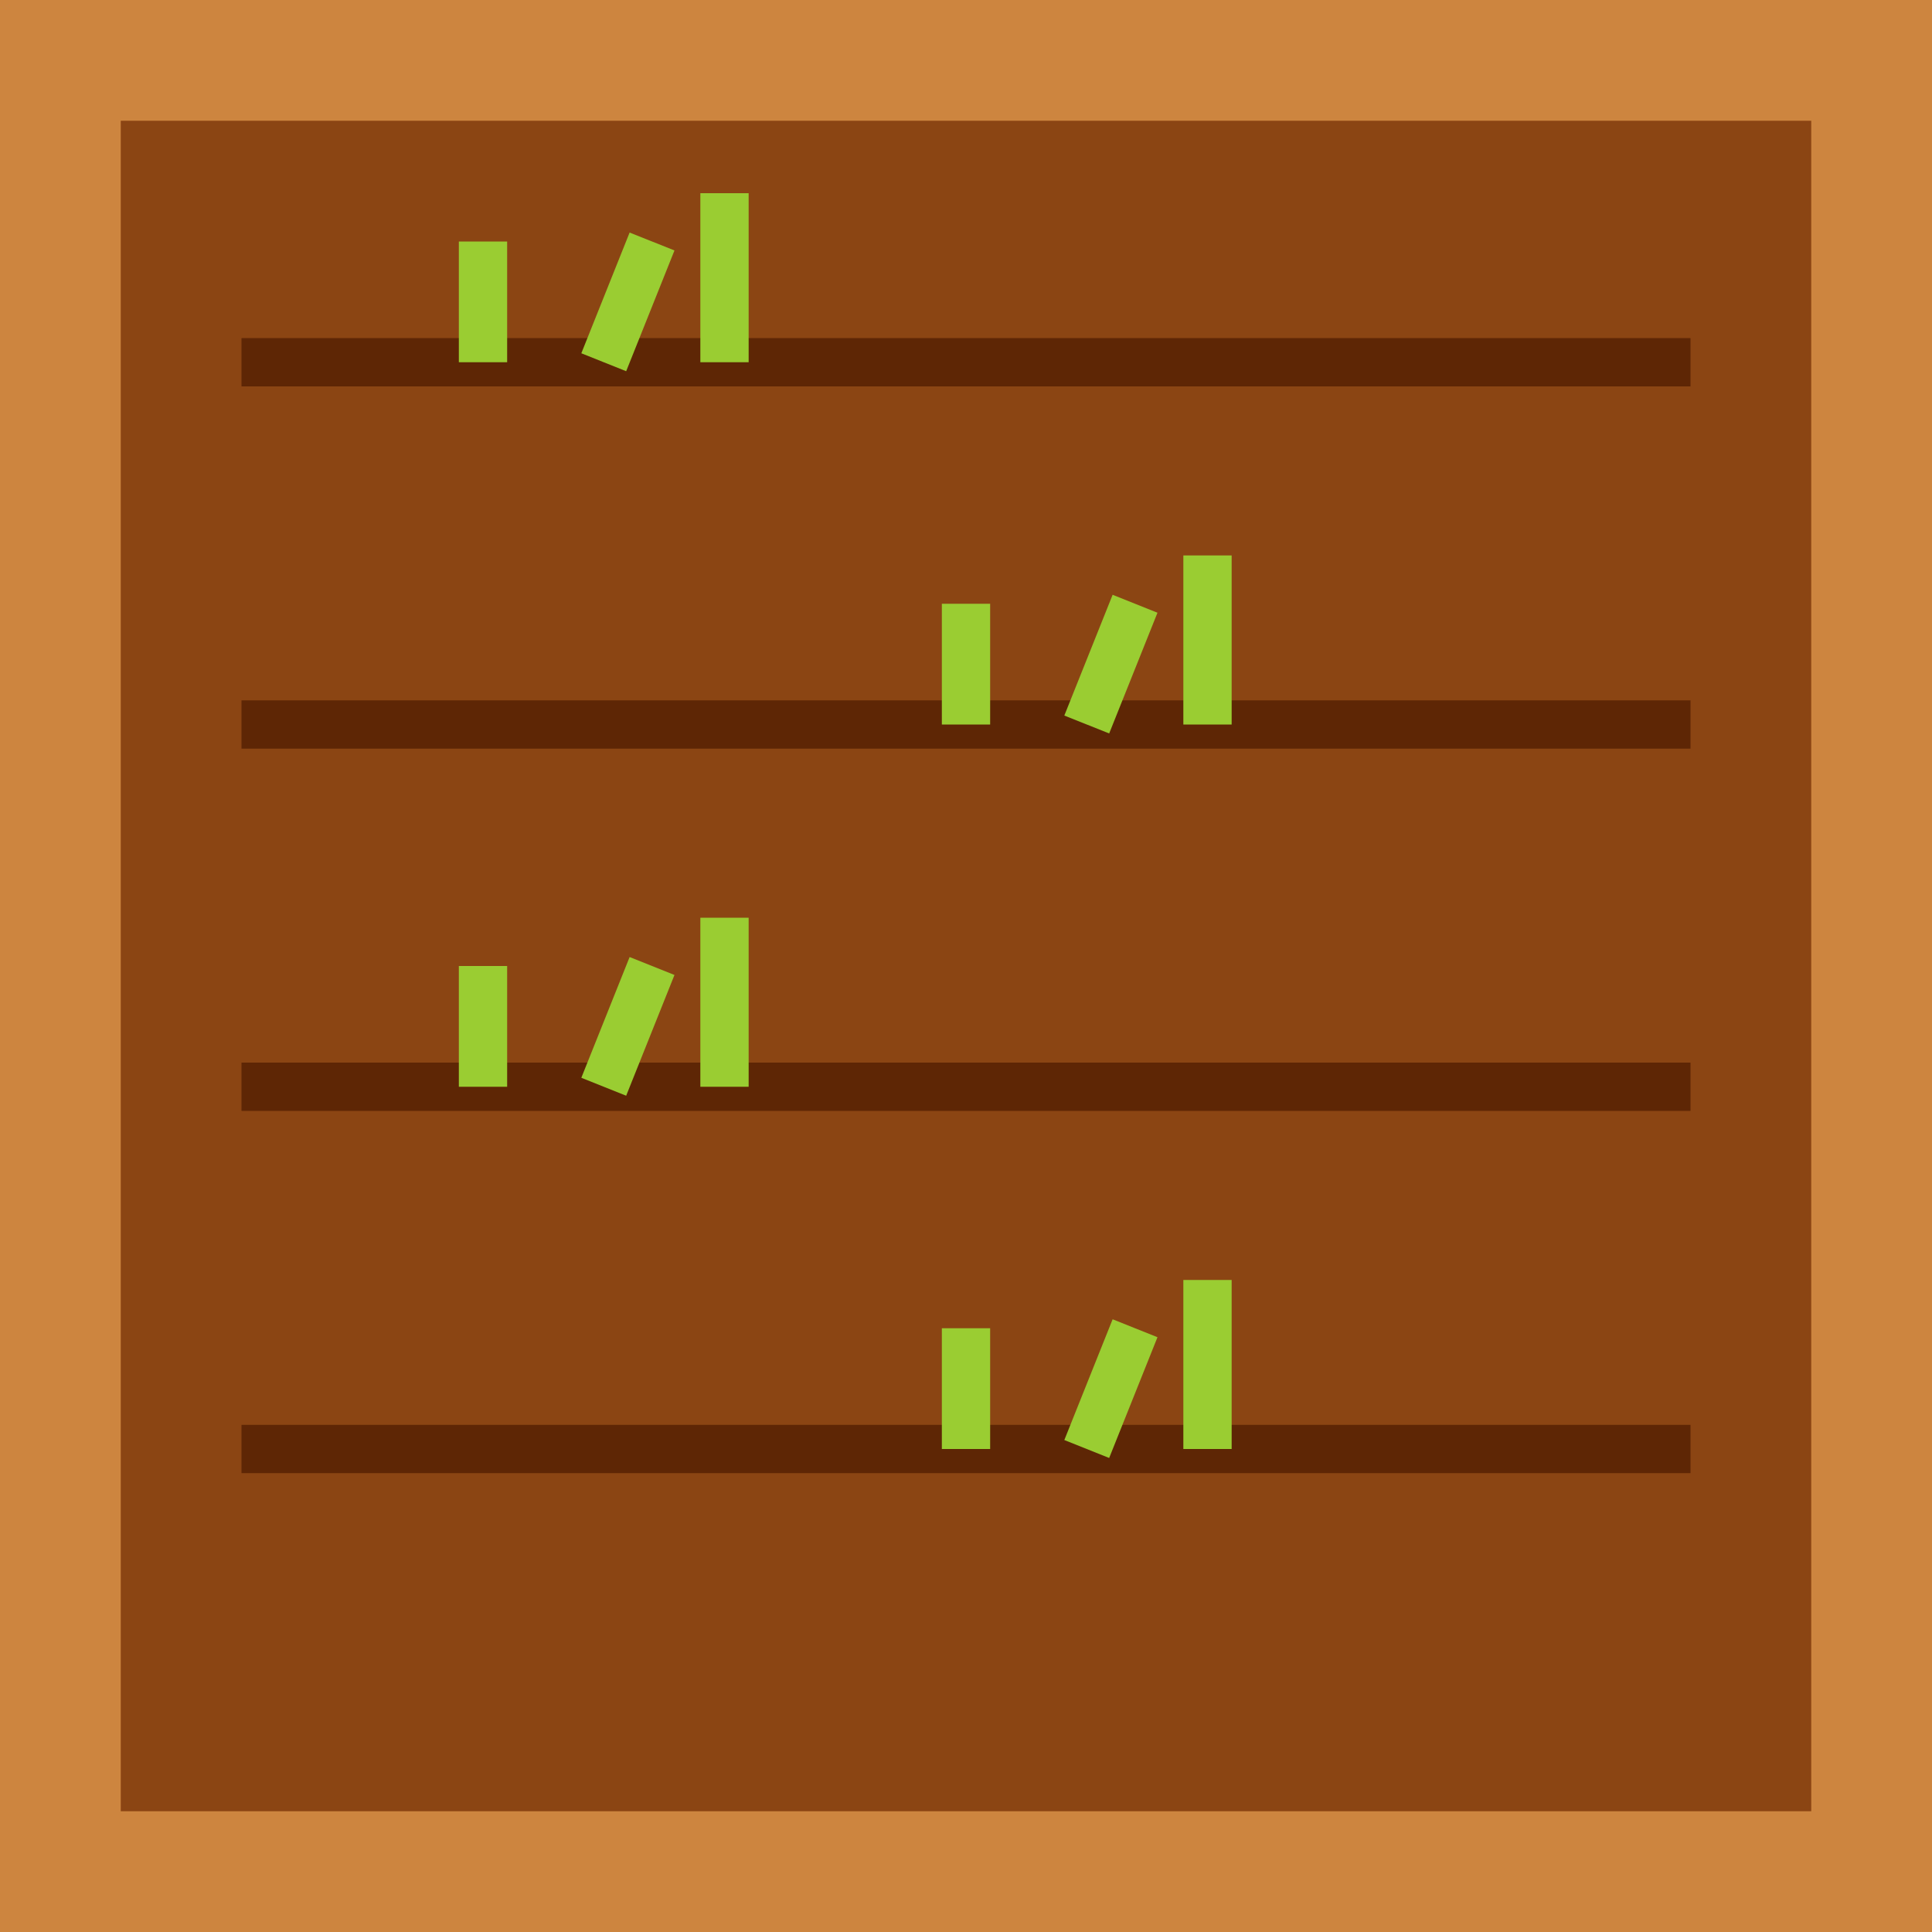
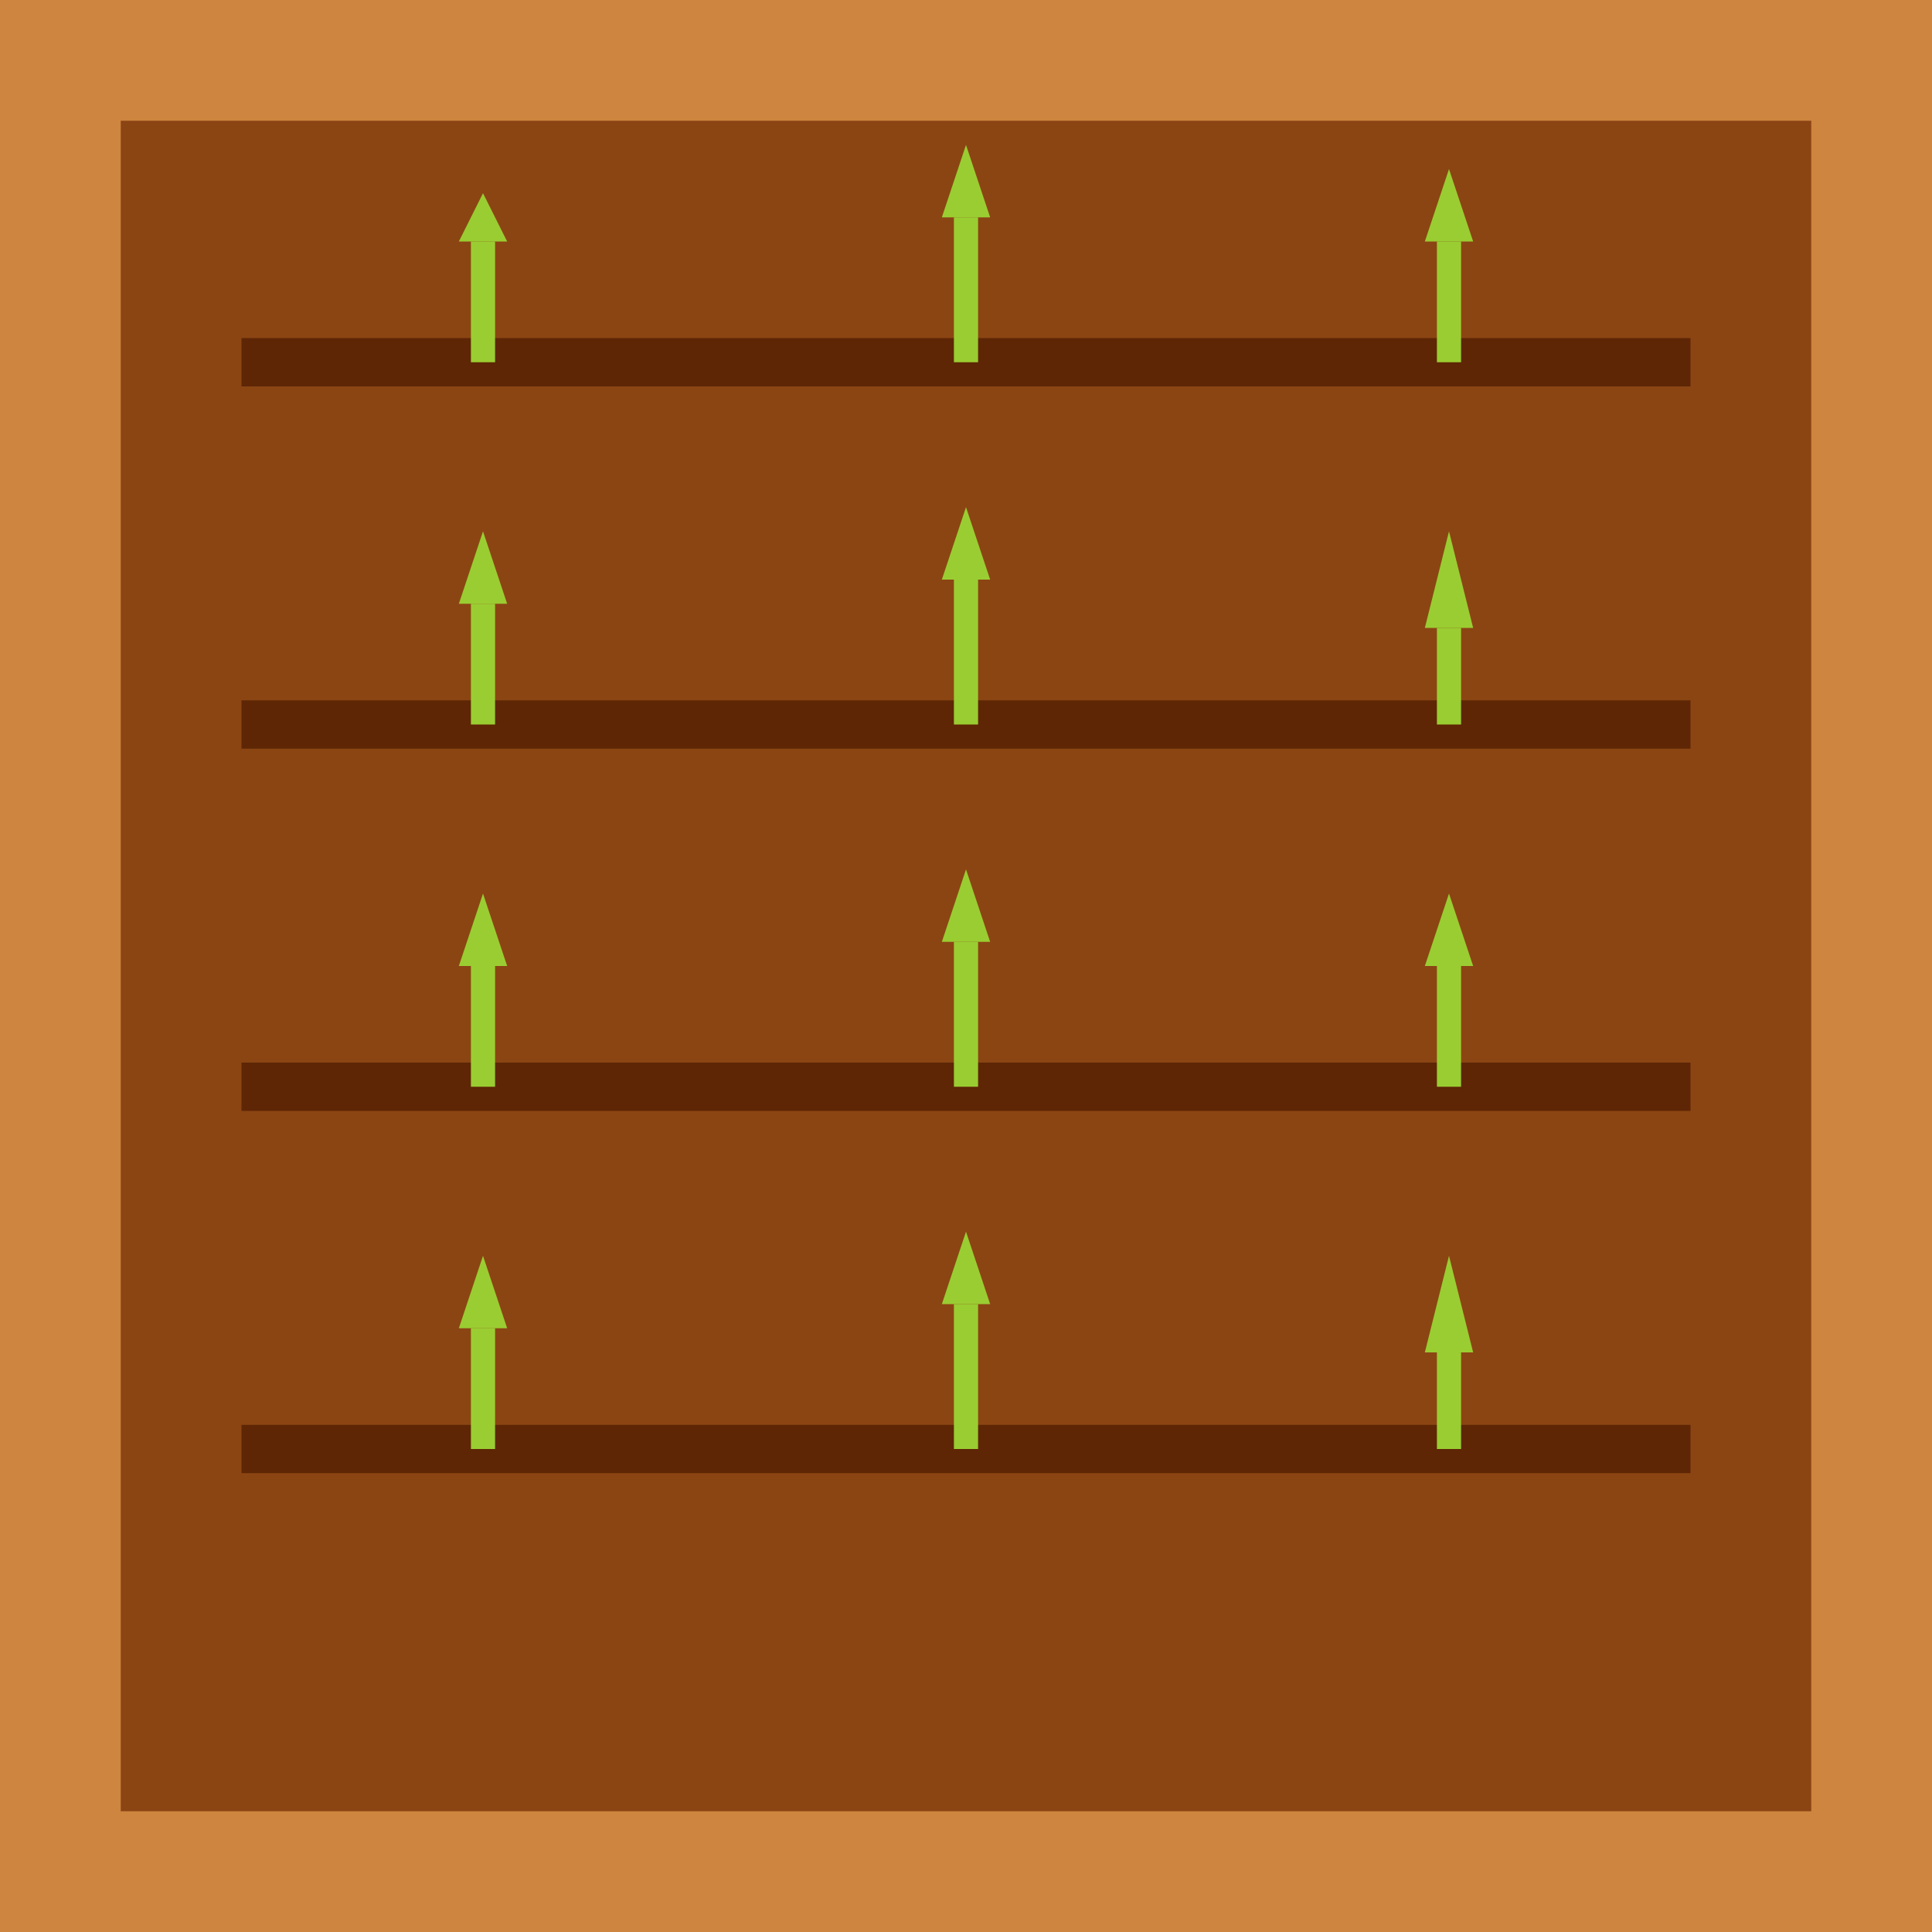
<svg xmlns="http://www.w3.org/2000/svg" width="80" height="80">
  <rect width="80" height="80" fill="#cd853f" />
  <rect x="5" y="5" width="70" height="70" fill="#8b4513" />
  <line x1="10" y1="15" x2="70" y2="15" stroke="#5e2605" stroke-width="2" />
  <line x1="10" y1="30" x2="70" y2="30" stroke="#5e2605" stroke-width="2" />
  <line x1="10" y1="45" x2="70" y2="45" stroke="#5e2605" stroke-width="2" />
  <line x1="10" y1="60" x2="70" y2="60" stroke="#5e2605" stroke-width="2" />
-   <path d="M20 15 L20 10 M25 15 L27 10 M30 15 L30 8" stroke="#9acd32" stroke-width="2" />
-   <path d="M40 30 L40 25 M45 30 L47 25 M50 30 L50 23" stroke="#9acd32" stroke-width="2" />
-   <path d="M20 45 L20 40 M25 45 L27 40 M30 45 L30 38" stroke="#9acd32" stroke-width="2" />
-   <path d="M40 60 L40 55 M45 60 L47 55 M50 60 L50 53" stroke="#9acd32" stroke-width="2" />
+   <line x1="20" y1="15" x2="20" y2="10" stroke="#9acd32" stroke-width="1" />
+   <path d="M19 10 L20 8 L21 10" fill="#9acd32" />
+   <line x1="40" y1="15" x2="40" y2="9" stroke="#9acd32" stroke-width="1" />
+   <path d="M39 9 L40 6 L41 9" fill="#9acd32" />
+   <line x1="60" y1="15" x2="60" y2="10" stroke="#9acd32" stroke-width="1" />
+   <path d="M59 10 L60 7 L61 10" fill="#9acd32" />
+   <line x1="20" y1="30" x2="20" y2="25" stroke="#9acd32" stroke-width="1" />
+   <path d="M19 25 L20 22 L21 25" fill="#9acd32" />
+   <line x1="40" y1="30" x2="40" y2="24" stroke="#9acd32" stroke-width="1" />
+   <path d="M39 24 L40 21 L41 24" fill="#9acd32" />
+   <line x1="60" y1="30" x2="60" y2="26" stroke="#9acd32" stroke-width="1" />
+   <path d="M59 26 L60 22 L61 26" fill="#9acd32" />
+   <line x1="20" y1="45" x2="20" y2="40" stroke="#9acd32" stroke-width="1" />
+   <path d="M19 40 L20 37 L21 40" fill="#9acd32" />
+   <line x1="40" y1="45" x2="40" y2="39" stroke="#9acd32" stroke-width="1" />
+   <path d="M39 39 L40 36 L41 39" fill="#9acd32" />
+   <line x1="60" y1="45" x2="60" y2="40" stroke="#9acd32" stroke-width="1" />
+   <path d="M59 40 L60 37 L61 40" fill="#9acd32" />
+   <line x1="20" y1="60" x2="20" y2="55" stroke="#9acd32" stroke-width="1" />
+   <path d="M19 55 L20 52 L21 55" fill="#9acd32" />
+   <line x1="40" y1="60" x2="40" y2="54" stroke="#9acd32" stroke-width="1" />
+   <path d="M39 54 L40 51 L41 54" fill="#9acd32" />
+   <line x1="60" y1="60" x2="60" y2="56" stroke="#9acd32" stroke-width="1" />
+   <path d="M59 56 L60 52 L61 56" fill="#9acd32" />
</svg>
